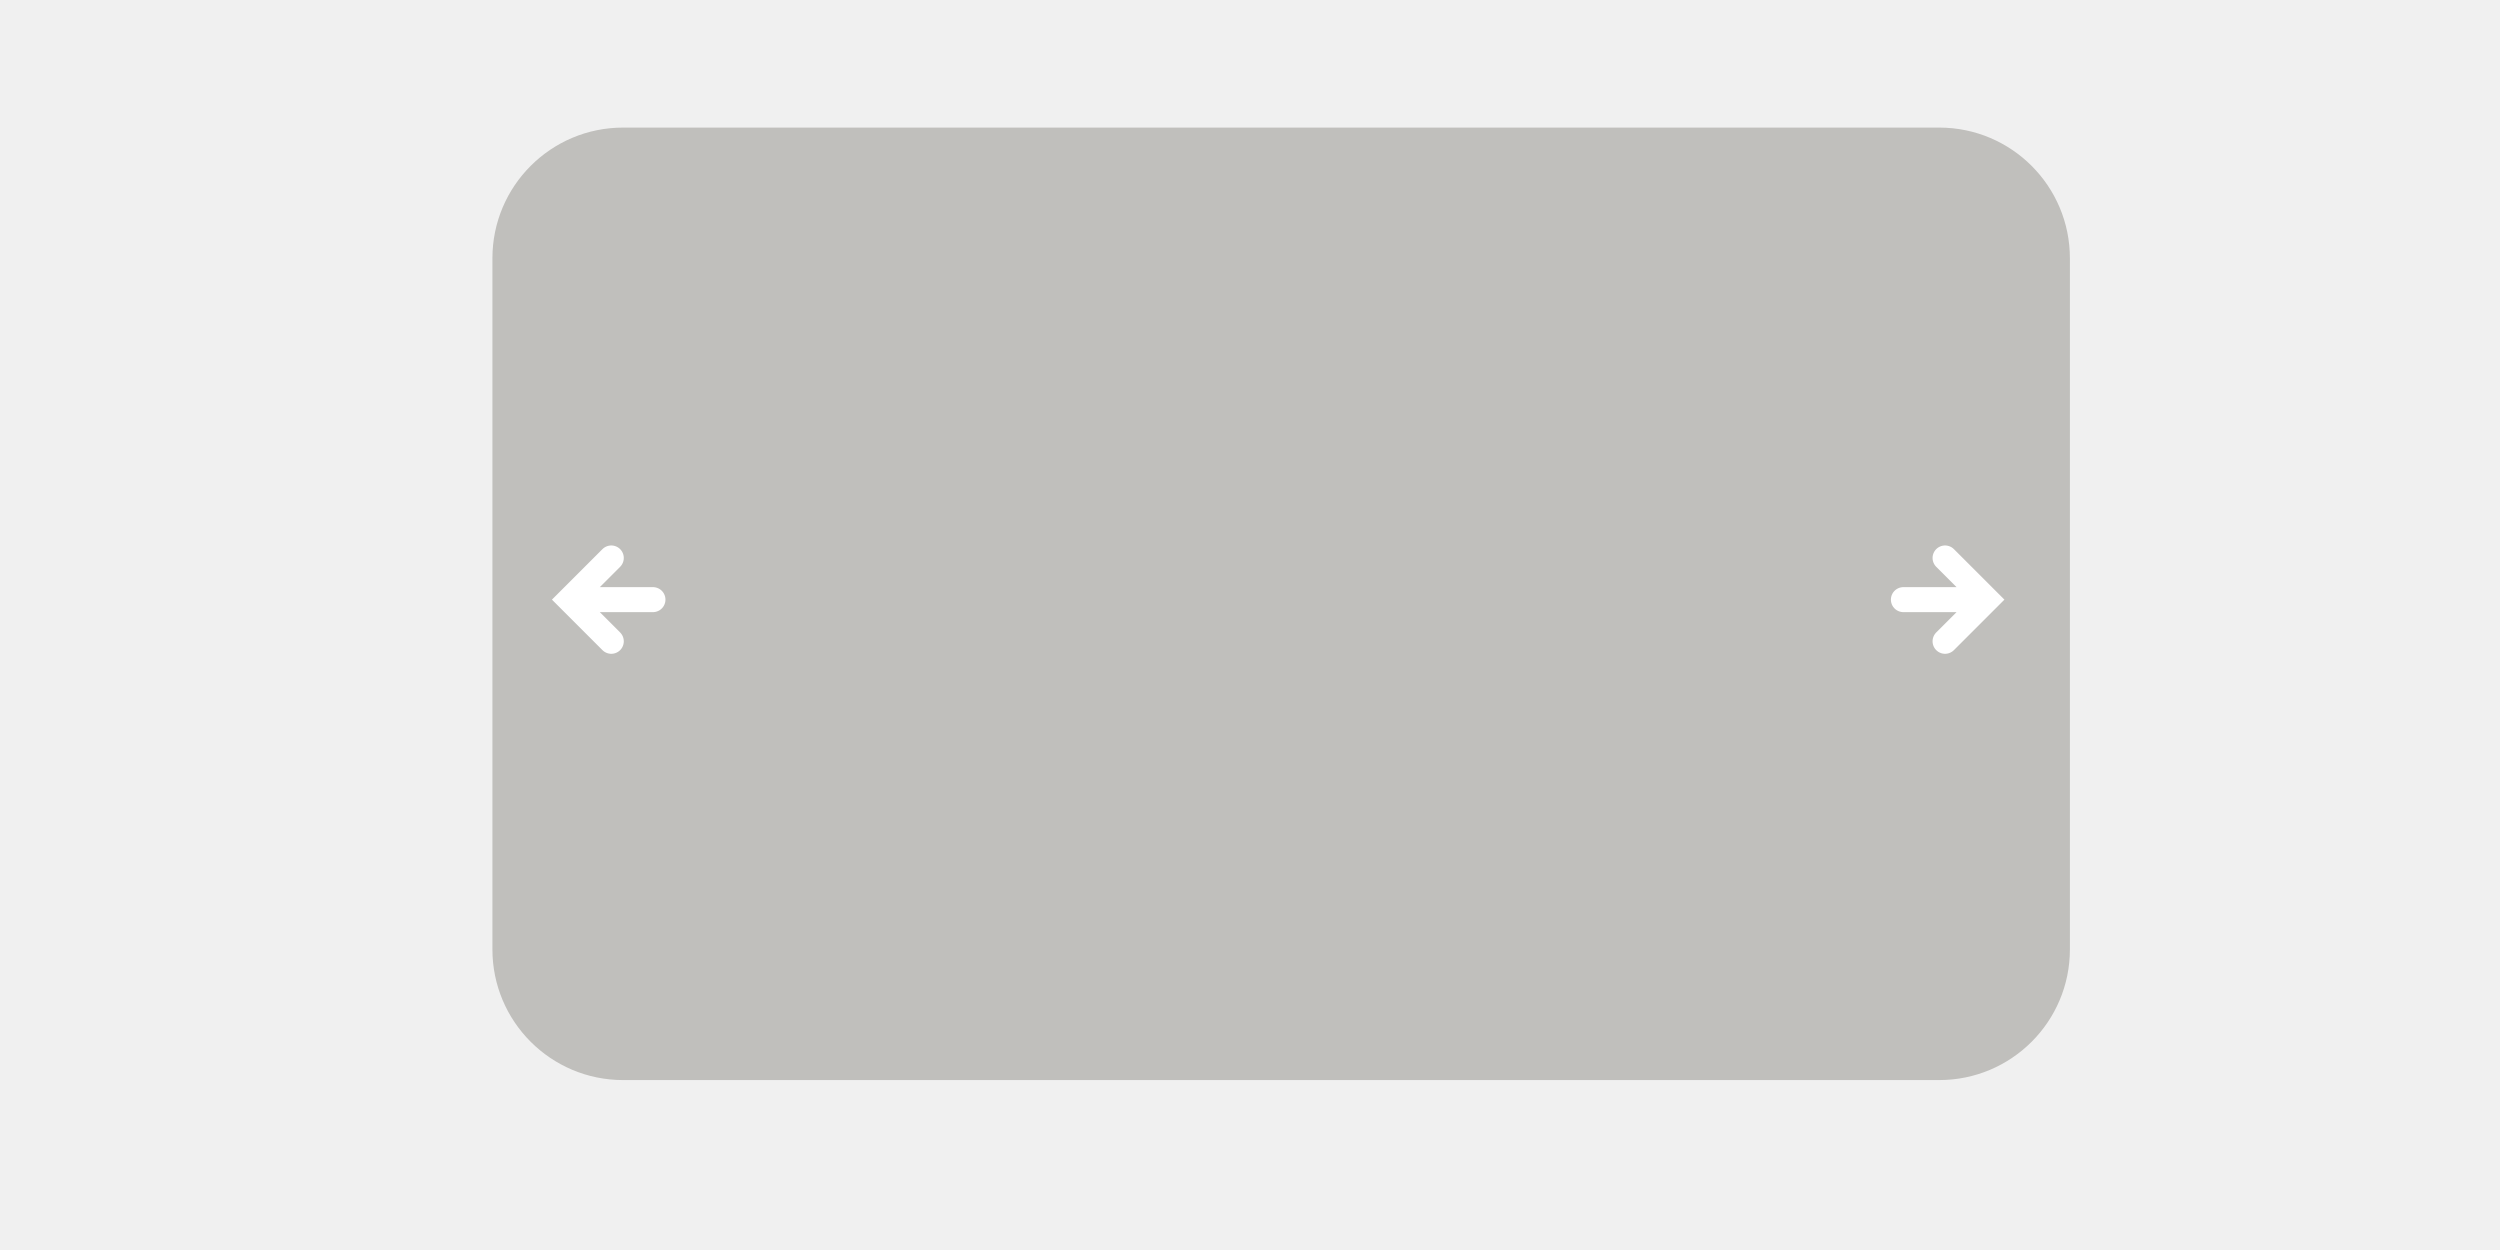
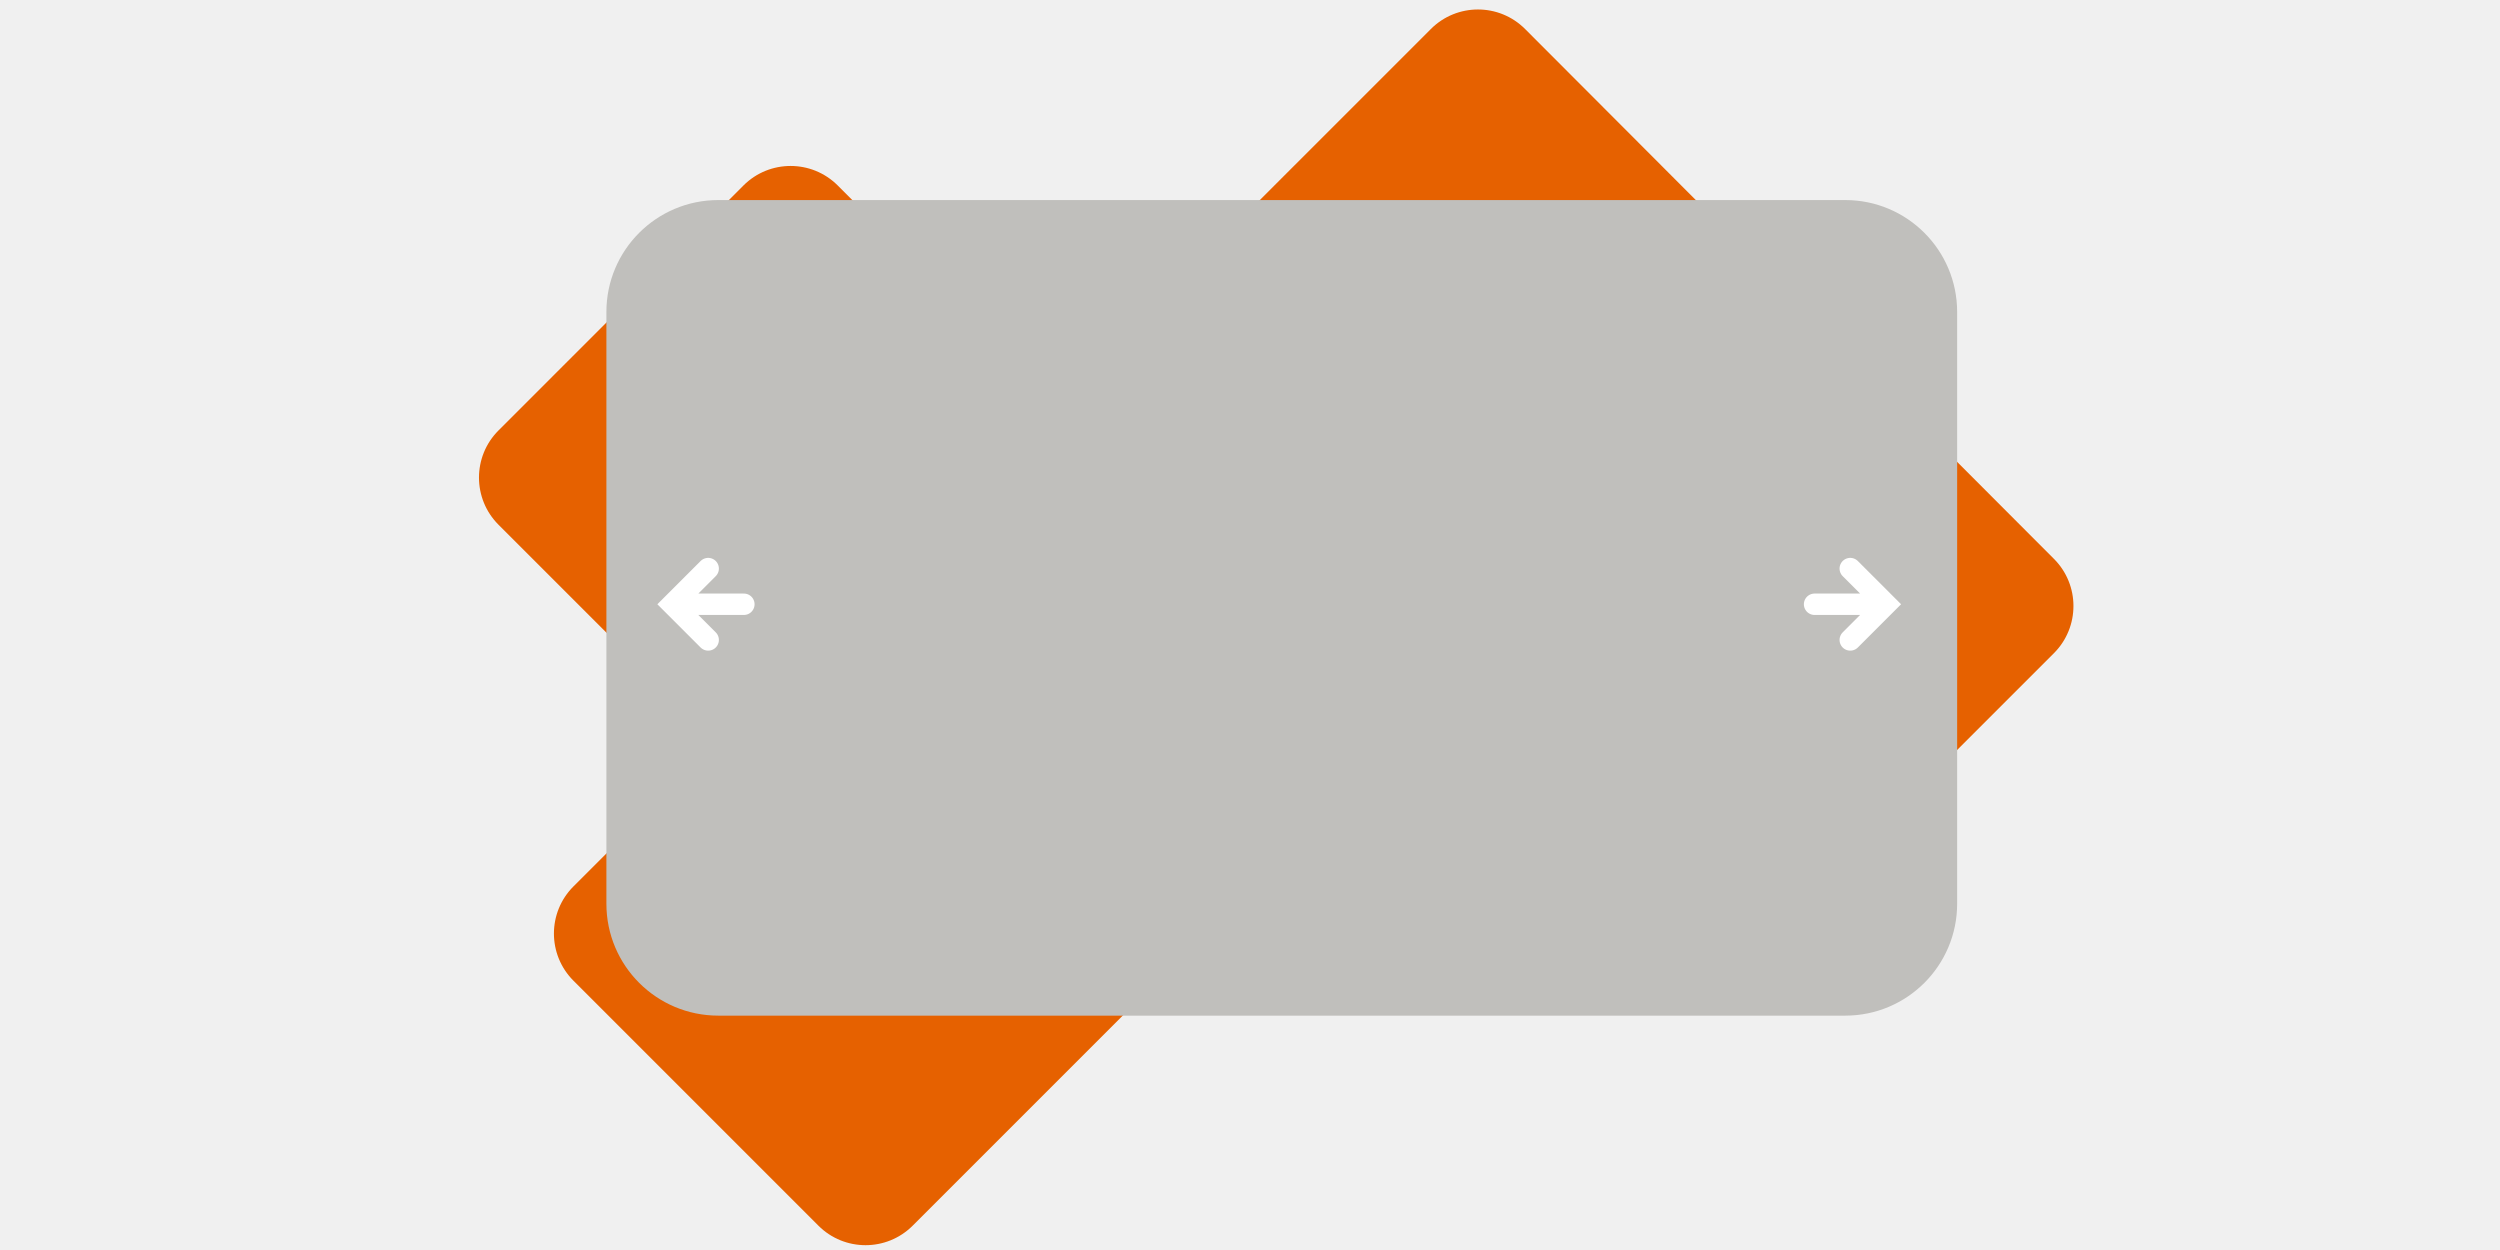
<svg xmlns="http://www.w3.org/2000/svg" width="600" height="300">
-   <rect width="378.596" height="228.596" x="118.18" y="30.621" rx="31.362" ry="31.362" fill="#c0bfbc" />
+   <path d="M343.412 6.958L264.768 85.6a16 16 0 01-22.627 0l-41.083-41.083a16 16 0 00-22.628 0l-58.789 58.79a16 16 90 000 22.627l41.083 41.083a16 16 90 010 22.627l-23.096 23.097a16 16 90 000 22.627l58.789 58.79a16 16 180 0022.627 0L343.27 169.932a16 16 180 0122.627 0l45.625 45.625a16 16 180 0022.627 0l58.79-58.79a16.015 16.015 90.027 00.01-22.637L366.028 6.969a15.985 15.985.027 00-22.616-.011z" fill="#e66100" />
+   <rect width="324.179" height="195.739" x="145.536" y="48.014" rx="26.854" ry="26.854" fill="#c0bfbc" />
  <g fill="none" stroke="#fff" stroke-width="6" stroke-linecap="round">
-     <path d="M146.71 153.912l-10-10 10-10M136.71 143.912h20" />
+     <path d="M169.965 153.585l-8.563-8.563 8.563-8.563M161.402 145.022h17.126" stroke-width="5.138" />
  </g>
  <g fill="none" stroke="#fff" stroke-width="6" stroke-linecap="round">
-     <path d="M466.815 153.912l10-10-10-10M476.815 143.912h-20" />
+     <path d="M444.061 153.585l8.563-8.563-8.563-8.563M452.624 145.022h-17.126" stroke-width="5.138" />
  </g>
</svg>
